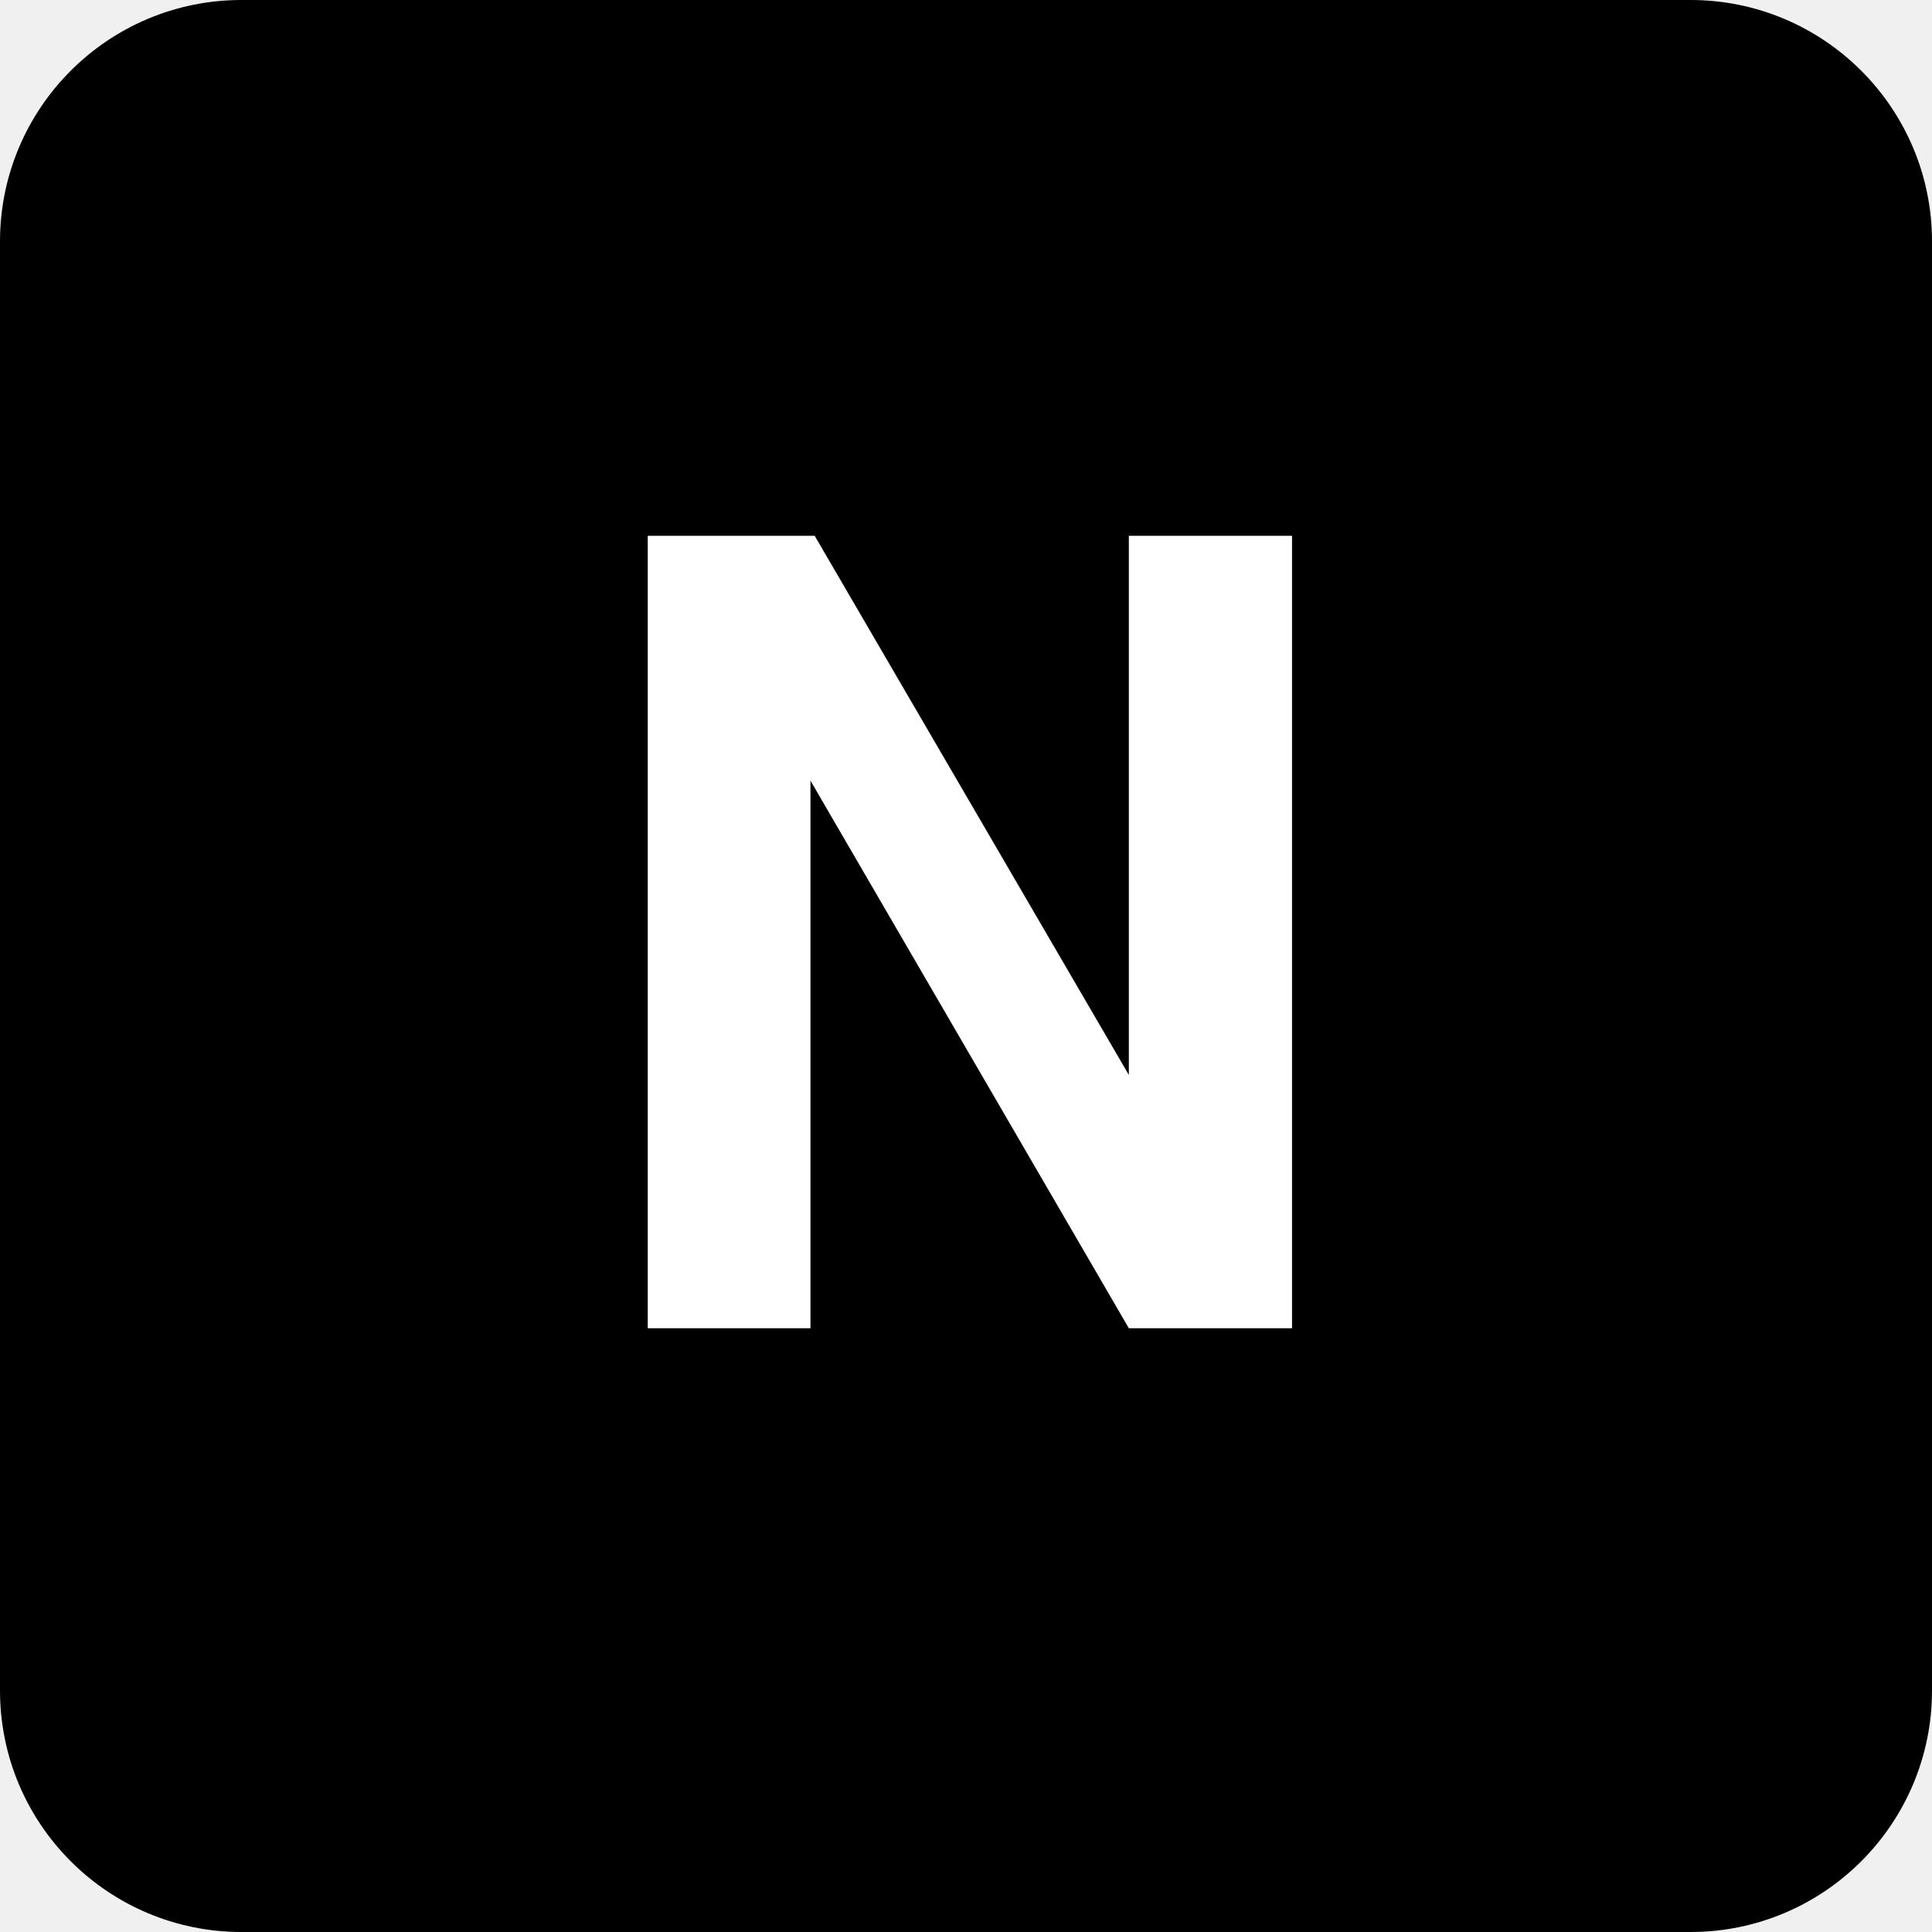
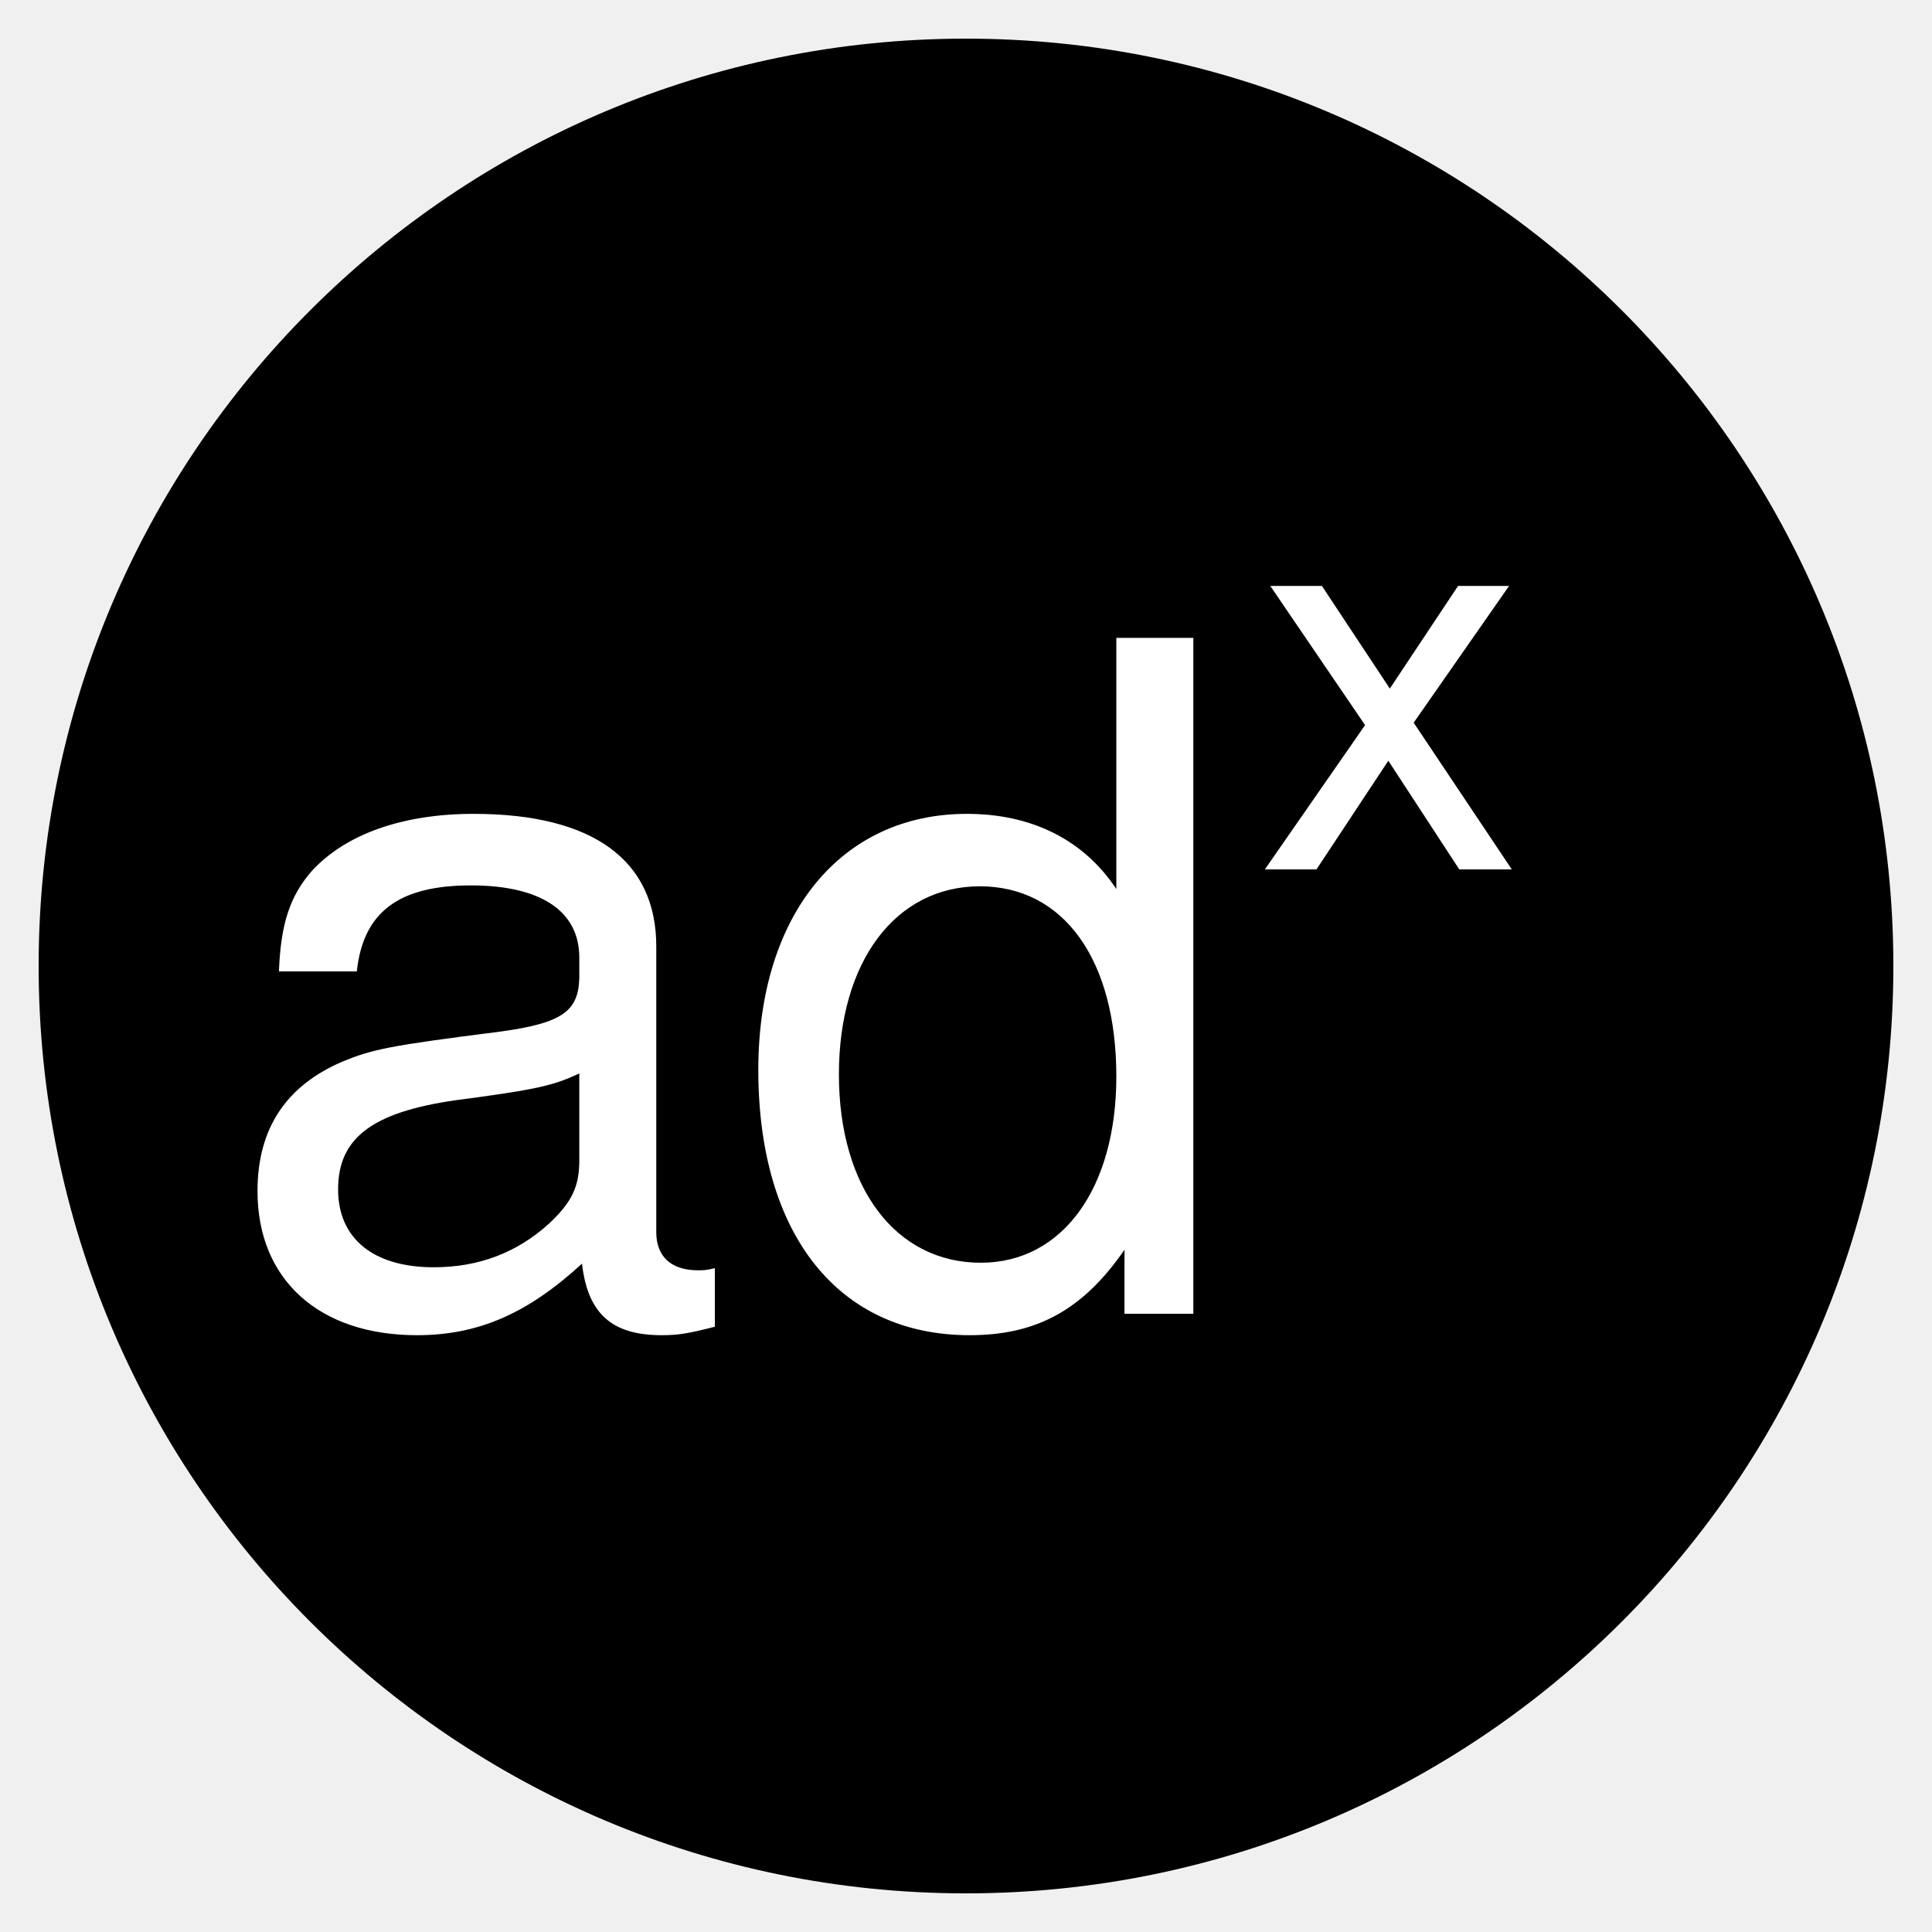
- <svg xmlns="http://www.w3.org/2000/svg" viewBox="0 0 64 64">
-   <style>
-     .bg { fill: #000; }
-     .mark { fill: #fff; }
-     @media (prefers-color-scheme: light) {
-       .bg { fill: #fff; }
-       .mark { fill: #000; }
-     }
-   </style>
-   <rect class="bg" width="64" height="64" rx="8" />
-   <text class="mark" font-family="-apple-system, BlinkMacSystemFont, 'Segoe UI', Helvetica, Arial, sans-serif" font-weight="700" font-size="36" x="32" y="44" text-anchor="middle">N</text>
+ <svg xmlns="http://www.w3.org/2000/svg" viewBox="0 0 100 100">
+   <circle cx="50" cy="50" r="48" fill="#000" />
+   <text fill="#fff" font-family="'Helvetica Neue', Helvetica, Arial, sans-serif" font-weight="400" font-size="48" x="38" y="68" text-anchor="middle">ad</text>
+   <text fill="#fff" font-family="'Helvetica Neue', Helvetica, Arial, sans-serif" font-weight="300" font-size="28" x="72" y="45" text-anchor="middle">x</text>
</svg>
